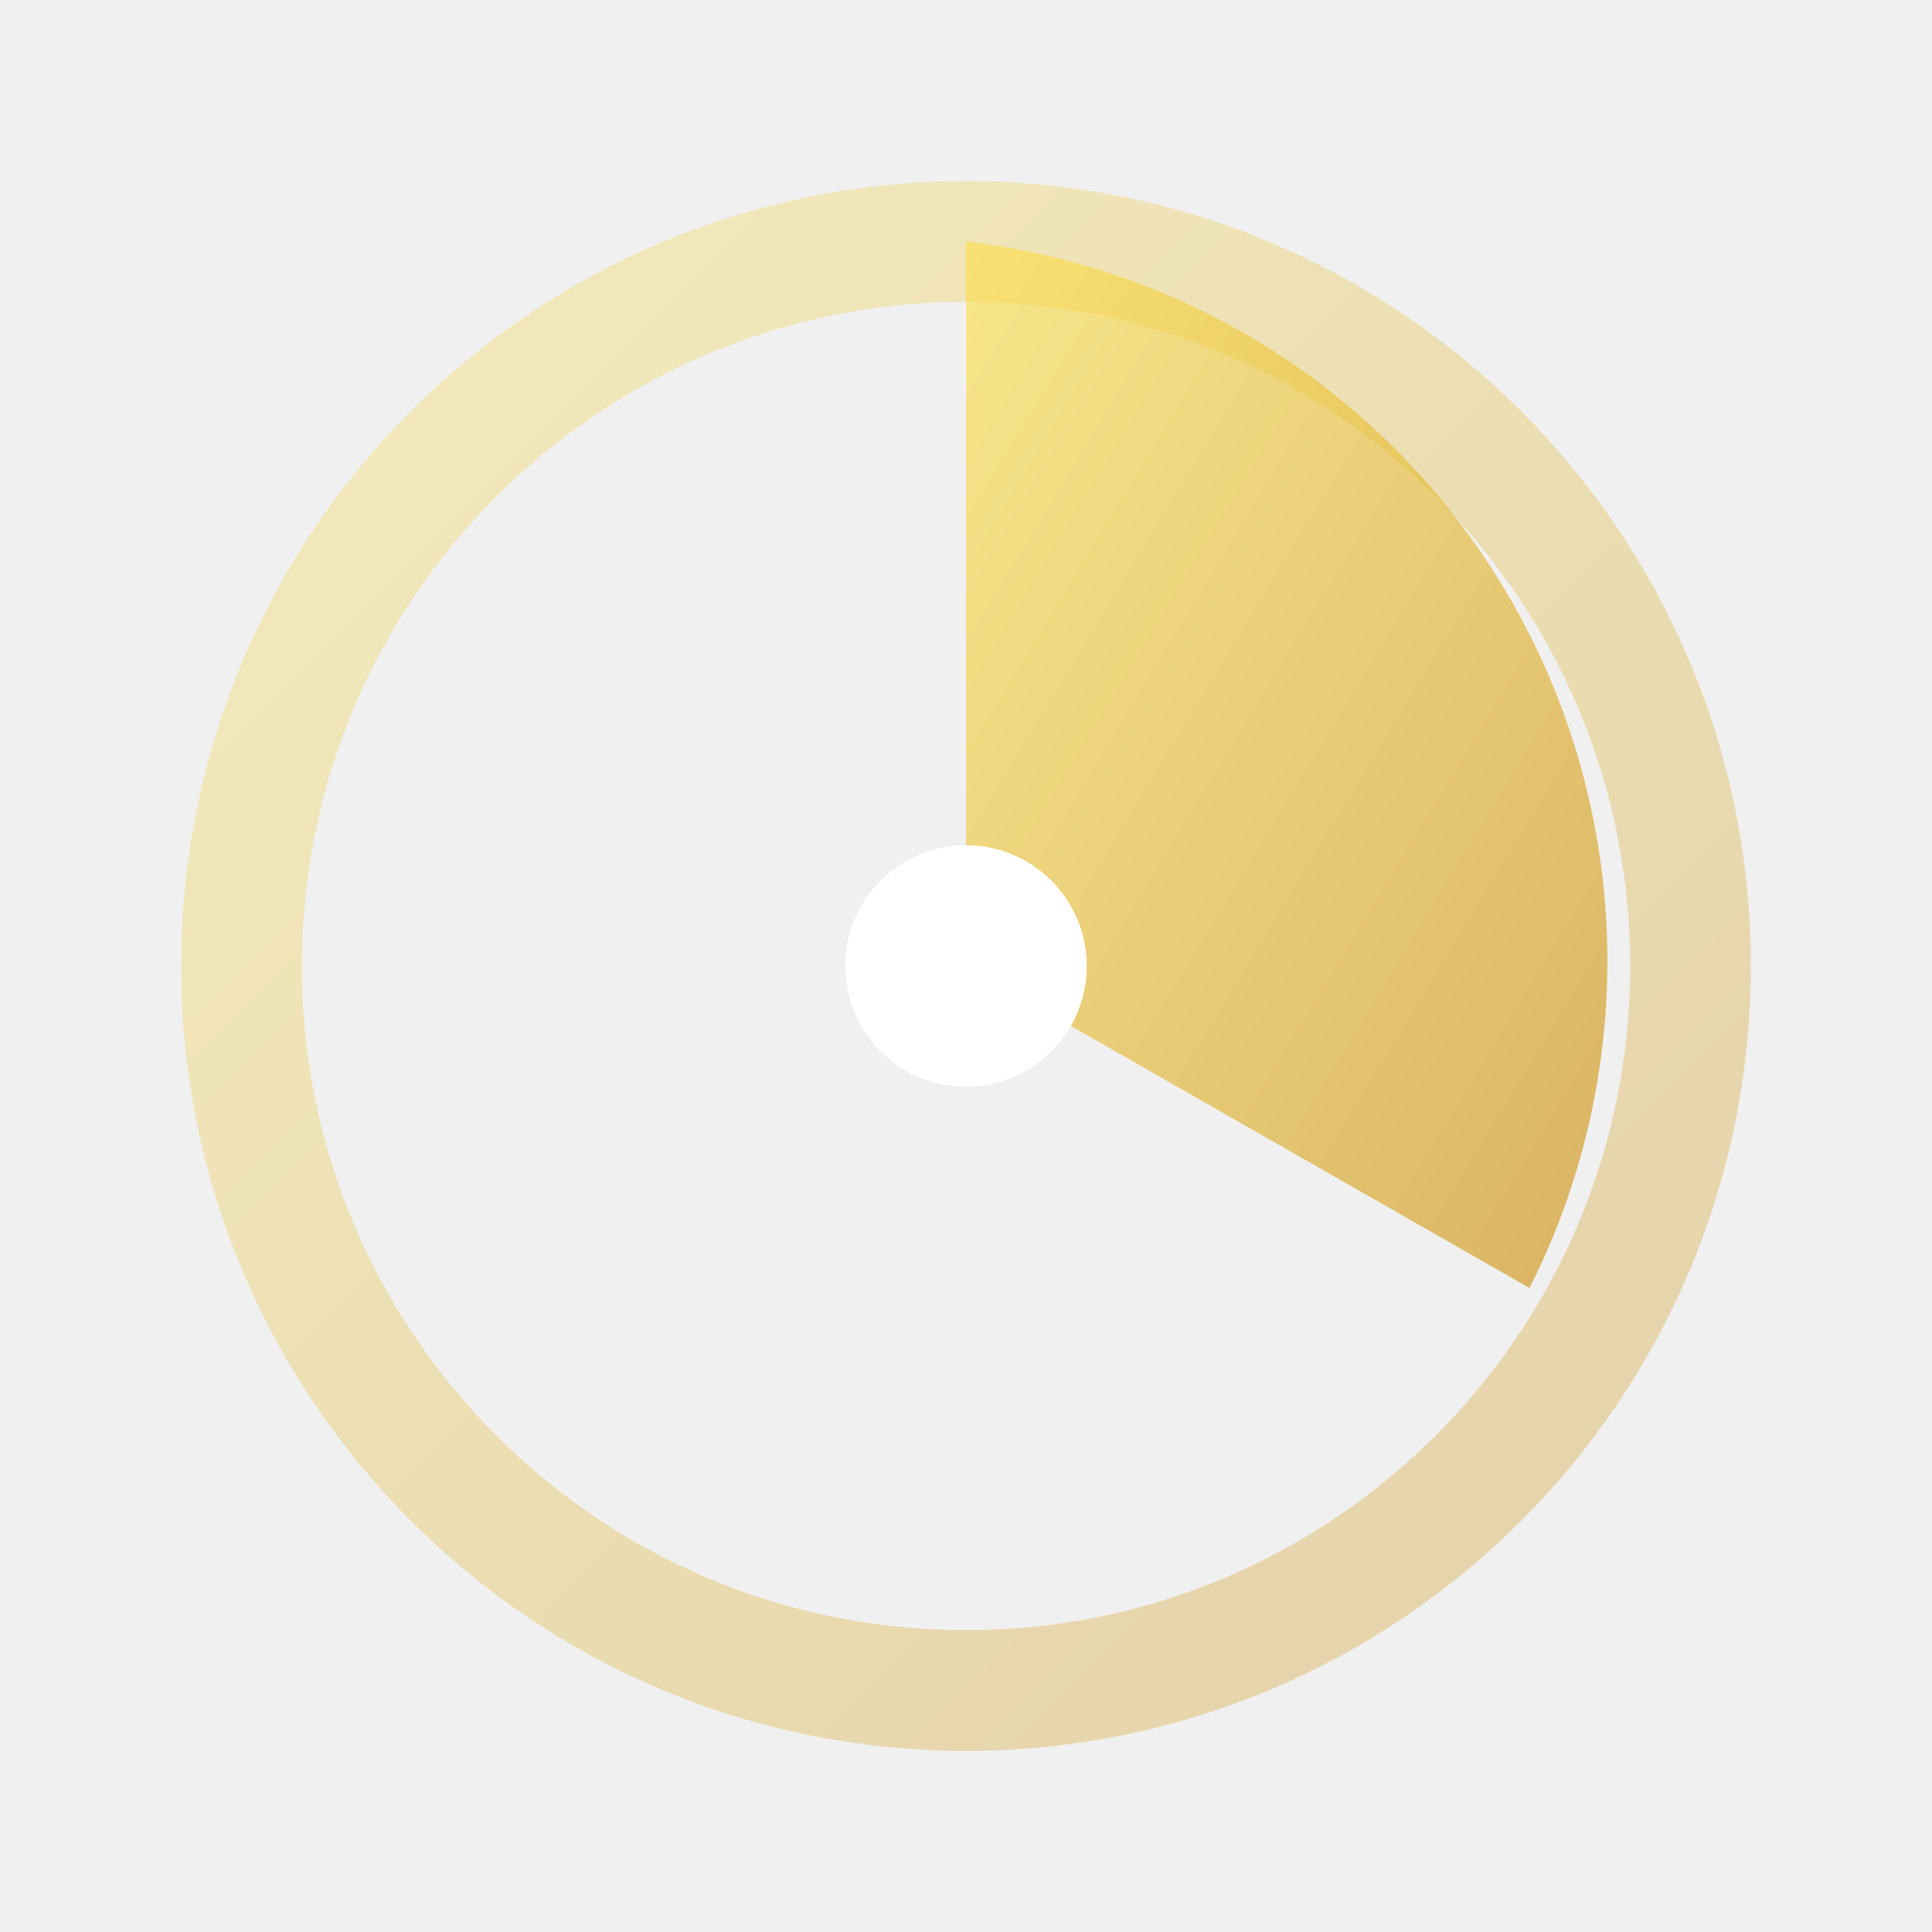
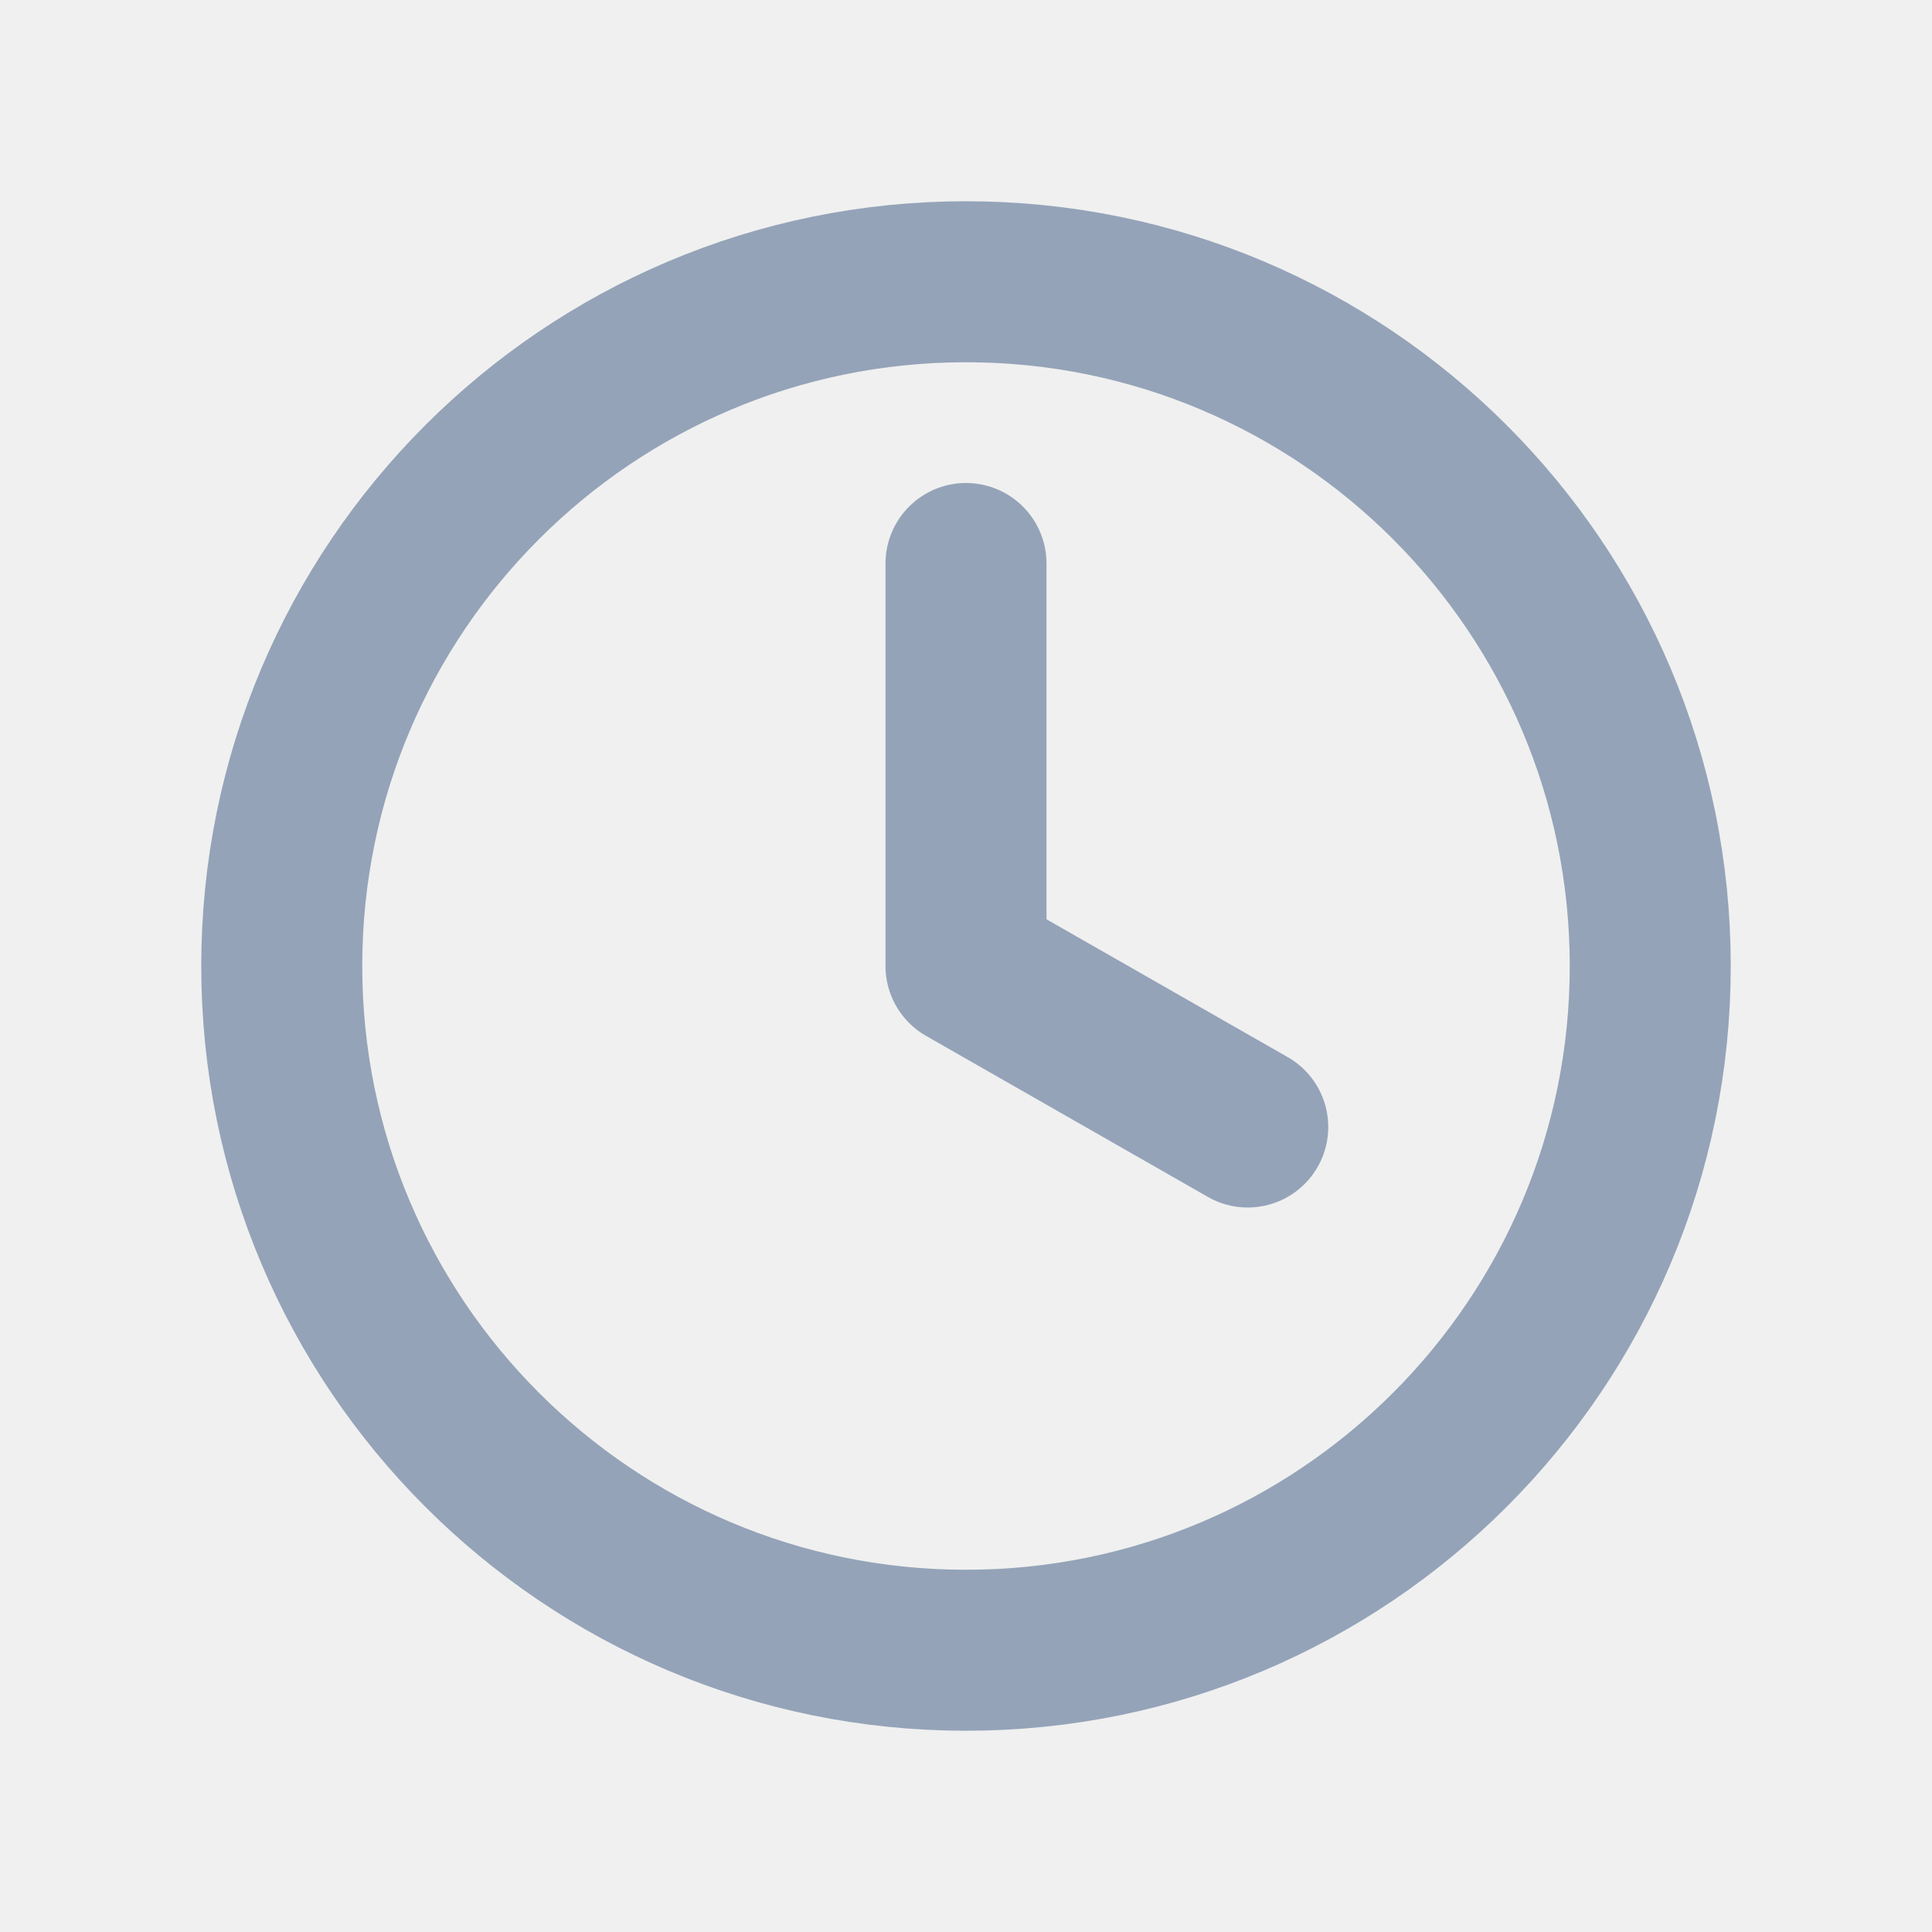
- <svg xmlns="http://www.w3.org/2000/svg" viewBox="0 0 48 48" fill="none">
-   <defs>
-     <linearGradient id="g-chronos" x1="0%" y1="0%" x2="100%" y2="100%">
-       <stop offset="0%" stop-color="#FDE047" />
-       <stop offset="100%" stop-color="#CA8A04" />
-     </linearGradient>
-   </defs>
-   <circle cx="24" cy="24" r="18" stroke="url(#g-chronos)" stroke-width="3" fill="none" opacity="0.3" />
-   <path d="M24 24 L24 6 A 18 18 0 0 1 38 32 Z" fill="url(#g-chronos)" opacity="0.6" />
-   <path d="M24 24 L14 24" stroke="url(#g-chronos)" stroke-width="4" stroke-linecap="round" opacity="0.9" />
-   <circle cx="24" cy="24" r="3" fill="#FFFFFF" />
+ <svg xmlns="http://www.w3.org/2000/svg" viewBox="0 0 24 24" fill="none">
+   <g stroke="#94A3B8" stroke-width="2" stroke-linecap="round" stroke-linejoin="round">
+     <circle cx="12" cy="12" r="8.5" />
+     <path d="M12 7V12L15.5 14" />
+   </g>
</svg>
